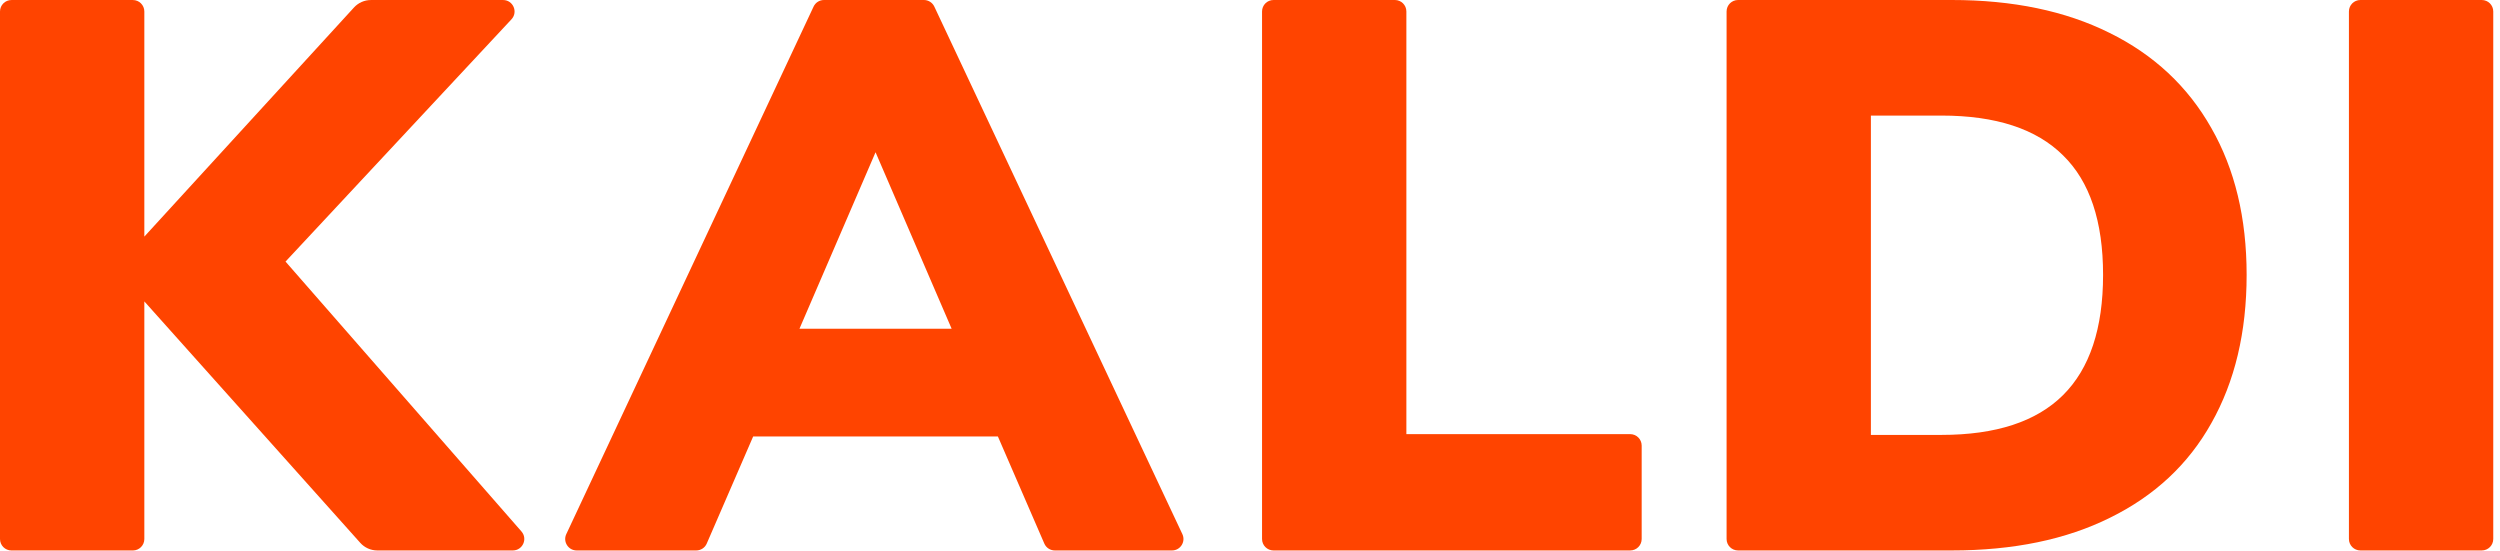
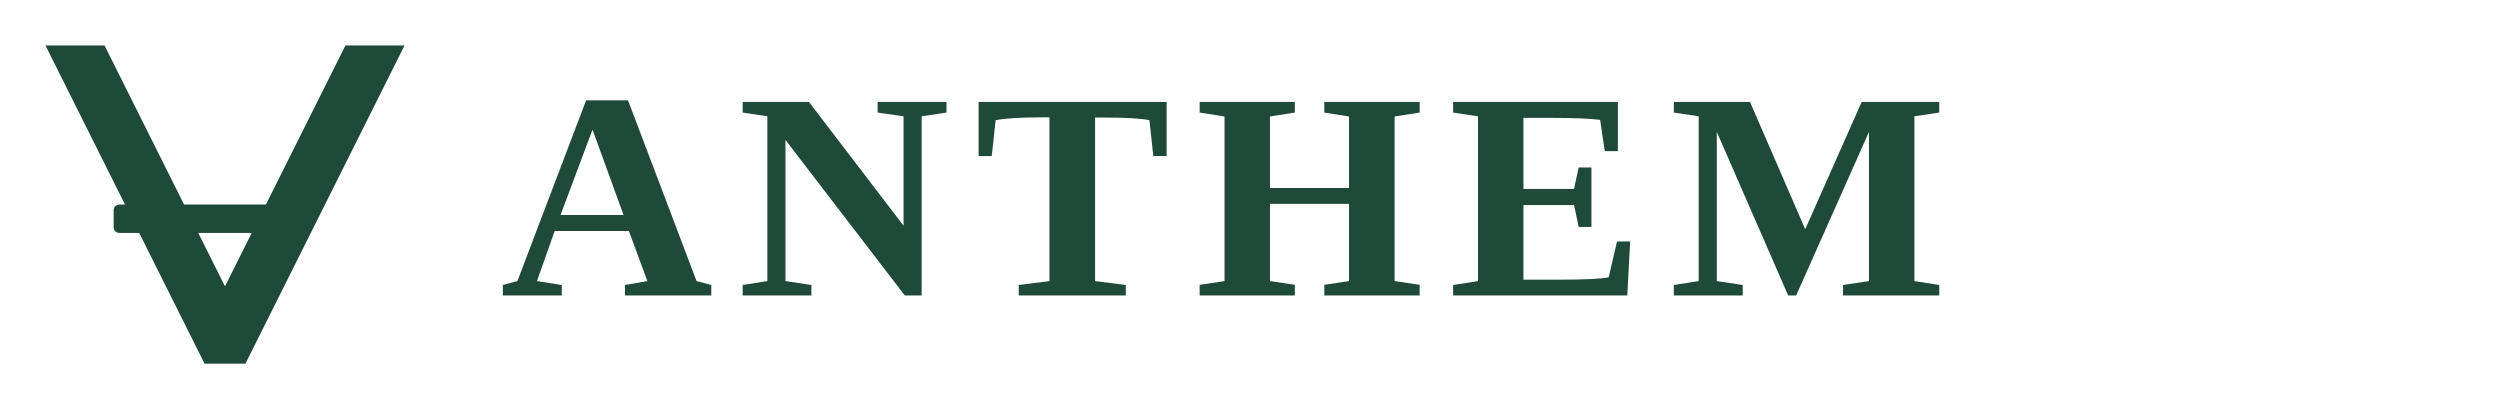
- <svg xmlns="http://www.w3.org/2000/svg" xmlns:xlink="http://www.w3.org/1999/xlink" viewBox="0 0 109 24">
-   <g transform="translate(-1470)">
-     <g style="mix-blend-mode:normal" transform="translate(1470)" fill="#f40">
-       <use xlink:href="#b" style="mix-blend-mode:normal" />
-       <use xlink:href="#c" style="mix-blend-mode:normal" />
-       <use xlink:href="#d" style="mix-blend-mode:normal" />
-       <use xlink:href="#e" style="mix-blend-mode:normal" />
-       <use xlink:href="#f" style="mix-blend-mode:normal" />
-     </g>
+ <svg xmlns="http://www.w3.org/2000/svg" viewBox="0 0 220 36" fill="none">
+   <g fill="#1F4A3A">
+     <path d="M18 32L4 4h5.2l10.6 21.2L30.4 4H35.6L21.6 32H18z" />
+     <rect x="10" y="18" width="16" height="2.5" rx="0.5" />
  </g>
-   <defs>
-     <path id="b" d="M22.735 23.171c.283.323.053.829-.376.829h-5.907c-.285 0-.556-.121-.745-.333l-9.414-10.526v10.36c0 .276-.224.5-.5.5h-5.293c-.276 0-.5-.224-.5-.5v-23c0-.276.224-.5.5-.5h5.293c.276 0 .5.224.5.5v9.815l9.141-9.99c.19-.207.457-.325.738-.325h5.762c.437 0 .664.521.366.841l-9.851 10.563 10.287 11.767z" />
-     <path id="c" d="M45.991 24c-.199 0-.38-.118-.459-.301l-2.024-4.669h-10.67l-2.024 4.669c-.079.183-.259.301-.459.301h-5.212c-.366 0-.608-.381-.453-.712l10.782-23c.082-.176.259-.288.453-.288h4.358c.194 0 .37.112.453.287l10.815 23c.156.332-.086.713-.452.713h-5.108zm-11.135-9.668h6.635l-3.317-7.694-3.317 7.694z" />
-     <path id="d" d="M55.525 24c-.276 0-.5-.224-.5-.5v-23c0-.276.224-.5.5-.5h5.293c.276 0 .5.224.5.5v18.428h9.759c.276 0 .5.224.5.5v4.072c0 .276-.224.5-.5.5h-15.552z" />
-     <path id="e" d="M75.279.5c0-.276.224-.5.5-.5h9.315c2.667 0 4.959.477 6.874 1.43 1.938.953 3.42 2.338 4.446 4.153 1.026 1.793 1.539 3.926 1.539 6.4 0 2.496-.513 4.652-1.539 6.468-1.003 1.793-2.474 3.166-4.412 4.119-1.915.953-4.218 1.43-6.908 1.43h-9.315c-.276 0-.5-.224-.5-.5v-23zm9.37 18.462c2.371 0 4.138-.579 5.301-1.736 1.163-1.157 1.744-2.905 1.744-5.242 0-2.338-.581-4.074-1.744-5.209-1.163-1.157-2.93-1.736-5.301-1.736h-3.078v13.923h3.078z" />
-     <path id="f" d="M102.913 24c-.276 0-.5-.224-.5-.5v-23c0-.276.224-.5.5-.5h5.293c.276 0 .5.224.5.5v23c0 .276-.224.5-.5.5h-5.293z" />
-   </defs>
+   <text x="44" y="26" font-family="Georgia, 'Times New Roman', serif" font-size="26" font-weight="700" letter-spacing="0.08em" fill="#1F4A3A">ANTHEM</text>
</svg>
